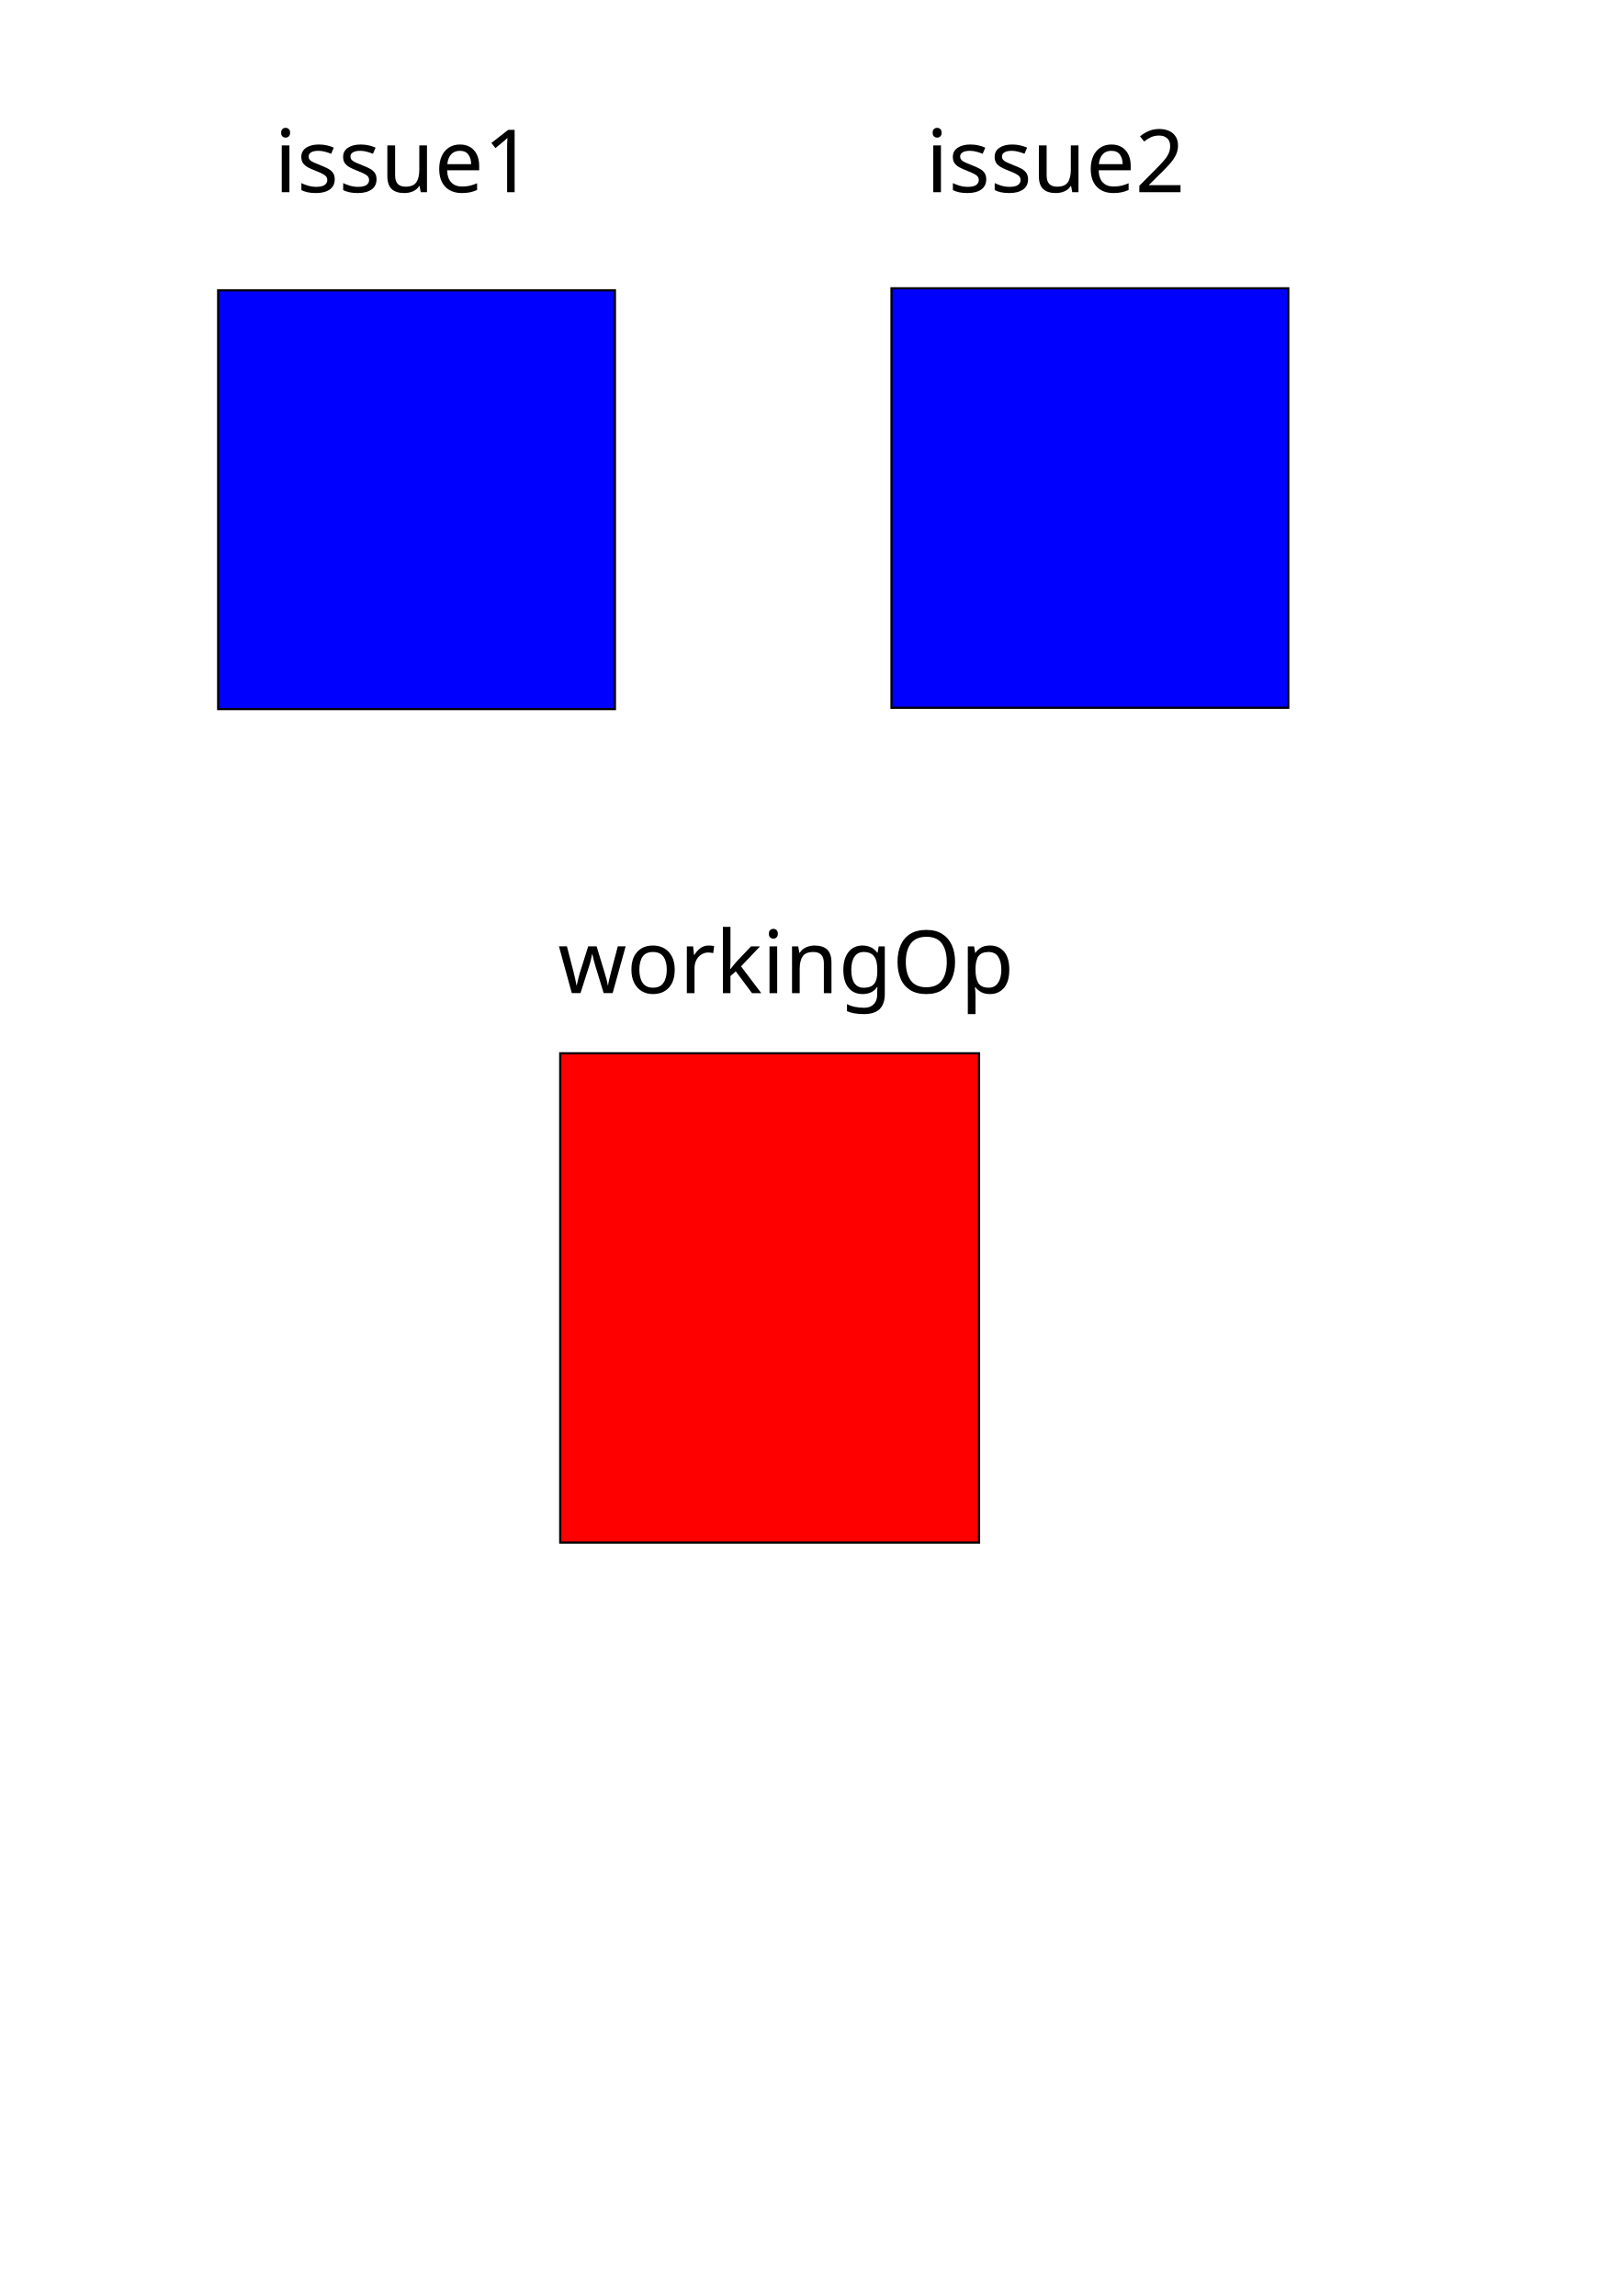
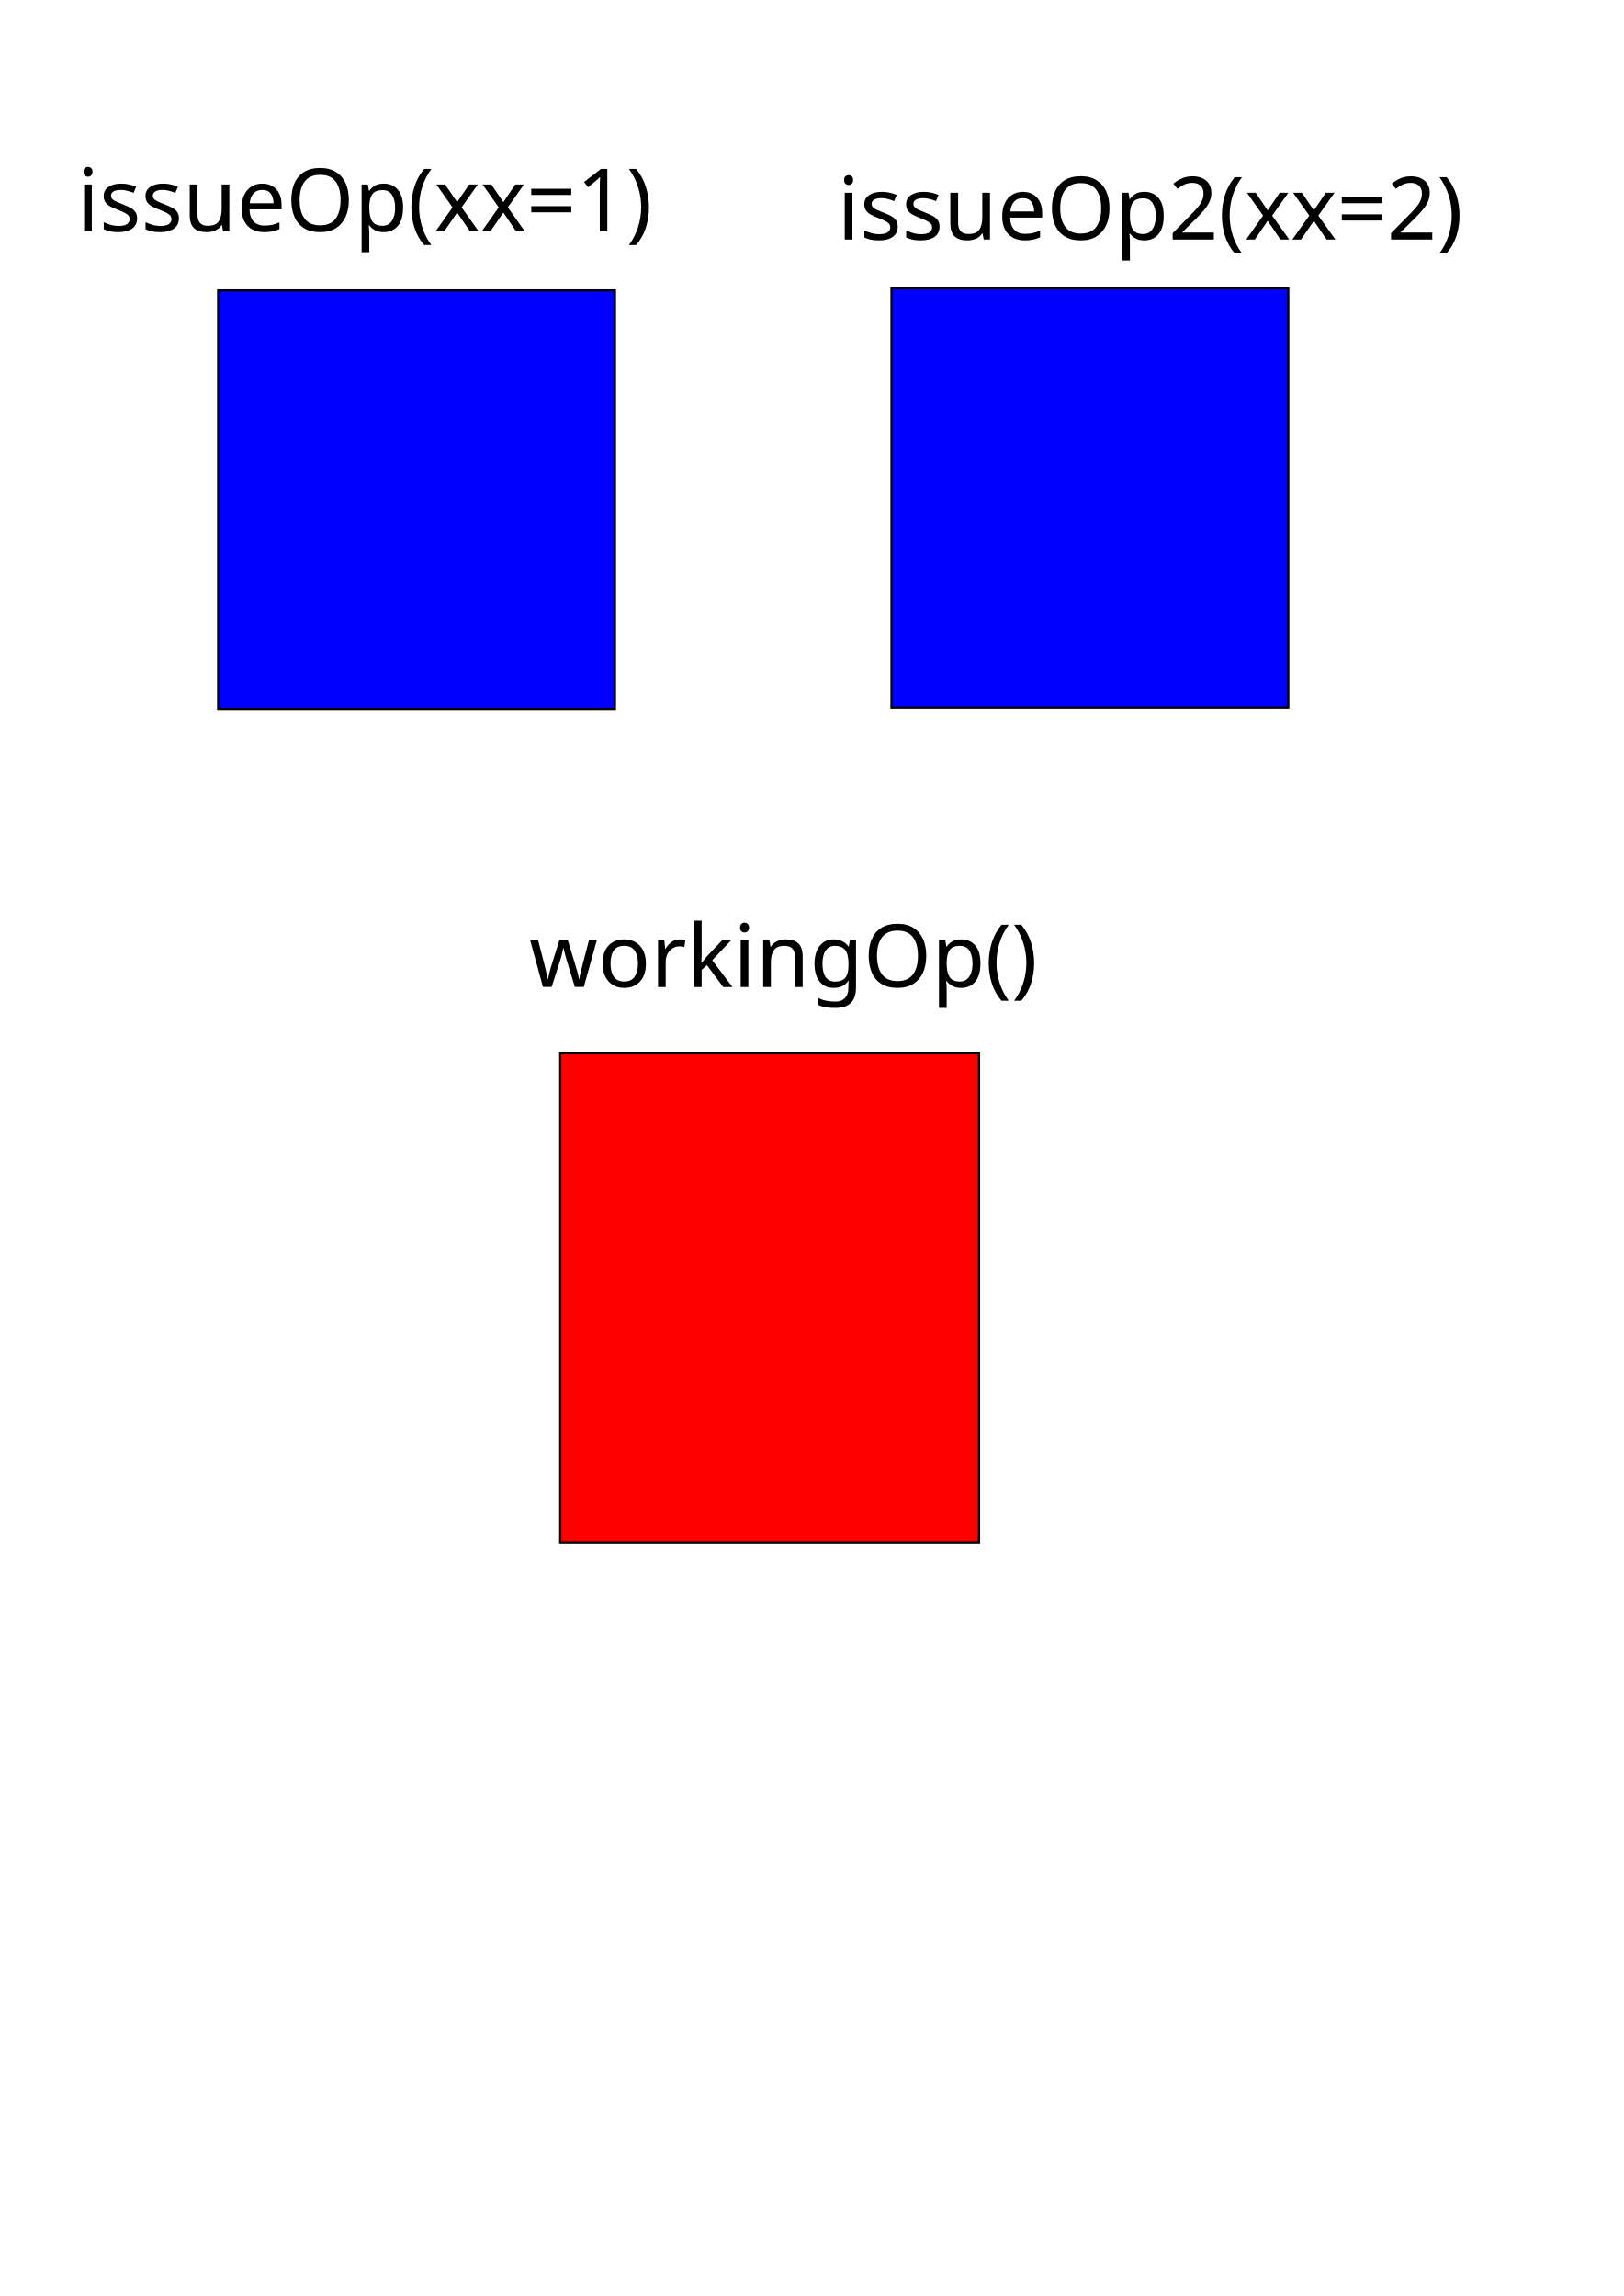
<svg xmlns="http://www.w3.org/2000/svg" width="210mm" height="297mm" viewBox="0 0 744.094 1052.362" id="svg2" version="1.1">
  <defs id="defs4" />
  <g id="layer1">
    <rect style="fill:#0000ff;fill-rule:evenodd;stroke:#000000;stroke-width:1px;stroke-linecap:butt;stroke-linejoin:miter;stroke-opacity:1" id="1" width="181.827" height="191.929" x="99.975" y="133.081" />
    <rect style="fill:#0000ff;fill-rule:evenodd;stroke:#000000;stroke-width:0.986px;stroke-linecap:butt;stroke-linejoin:miter;stroke-opacity:1" id="2" width="181.842" height="192.29" x="408.543" y="132.136" />
    <rect style="fill:#ff0000;fill-rule:evenodd;stroke:#000000;stroke-width:1px;stroke-linecap:butt;stroke-linejoin:miter;stroke-opacity:1" id="3" width="191.929" height="224.254" x="256.74" y="482.773" />
-     <text xml:space="preserve" style="font-style:normal;font-weight:normal;font-size:40px;line-height:125%;font-family:sans-serif;letter-spacing:0px;word-spacing:0px;fill:#000000;fill-opacity:1;stroke:none;stroke-width:1px;stroke-linecap:butt;stroke-linejoin:miter;stroke-opacity:1" x="125.714" y="88.076" id="text3415">
-       <tspan id="tspan3417" x="125.714" y="88.076">issue1</tspan>
+     <text xml:space="preserve" style="font-style:normal;font-weight:normal;font-size:40px;line-height:125%;font-family:sans-serif;letter-spacing:0px;word-spacing:0px;fill:#000000;fill-opacity:1;stroke:none;stroke-width:1px;stroke-linecap:butt;stroke-linejoin:miter;stroke-opacity:1" x="35.148" y="106.001" id="text3415">
+       <tspan id="tspan3417" x="35.148" y="106.001">issueOp(xx=1)</tspan>
+       <tspan x="35.148" y="156.001" id="tspan8074" />
    </text>
-     <text xml:space="preserve" style="font-style:normal;font-weight:normal;font-size:40px;line-height:125%;font-family:sans-serif;letter-spacing:0px;word-spacing:0px;fill:#000000;fill-opacity:1;stroke:none;stroke-width:1px;stroke-linecap:butt;stroke-linejoin:miter;stroke-opacity:1" x="424.286" y="88.076" id="text3421">
-       <tspan x="424.286" y="88.076" id="tspan3425">issue2</tspan>
+     <text xml:space="preserve" style="font-style:normal;font-weight:normal;font-size:40px;line-height:125%;font-family:sans-serif;letter-spacing:0px;word-spacing:0px;fill:#000000;fill-opacity:1;stroke:none;stroke-width:1px;stroke-linecap:butt;stroke-linejoin:miter;stroke-opacity:1" x="383.72" y="109.775" id="text3421">
+       <tspan x="383.72" y="109.775" id="tspan3425">issueOp2(xx=2)</tspan>
    </text>
-     <text xml:space="preserve" style="font-style:normal;font-weight:normal;font-size:40px;line-height:125%;font-family:sans-serif;letter-spacing:0px;word-spacing:0px;fill:#000000;fill-opacity:1;stroke:none;stroke-width:1px;stroke-linecap:butt;stroke-linejoin:miter;stroke-opacity:1" x="255.714" y="455.219" id="text3441">
-       <tspan id="tspan3443" x="255.714" y="455.219">workingOp</tspan>
+     <text xml:space="preserve" style="font-style:normal;font-weight:normal;font-size:40px;line-height:125%;font-family:sans-serif;letter-spacing:0px;word-spacing:0px;fill:#000000;fill-opacity:1;stroke:none;stroke-width:1px;stroke-linecap:butt;stroke-linejoin:miter;stroke-opacity:1" x="242.507" y="452.389" id="text3441">
+       <tspan id="tspan3443" x="242.507" y="452.389">workingOp()</tspan>
    </text>
  </g>
</svg>
